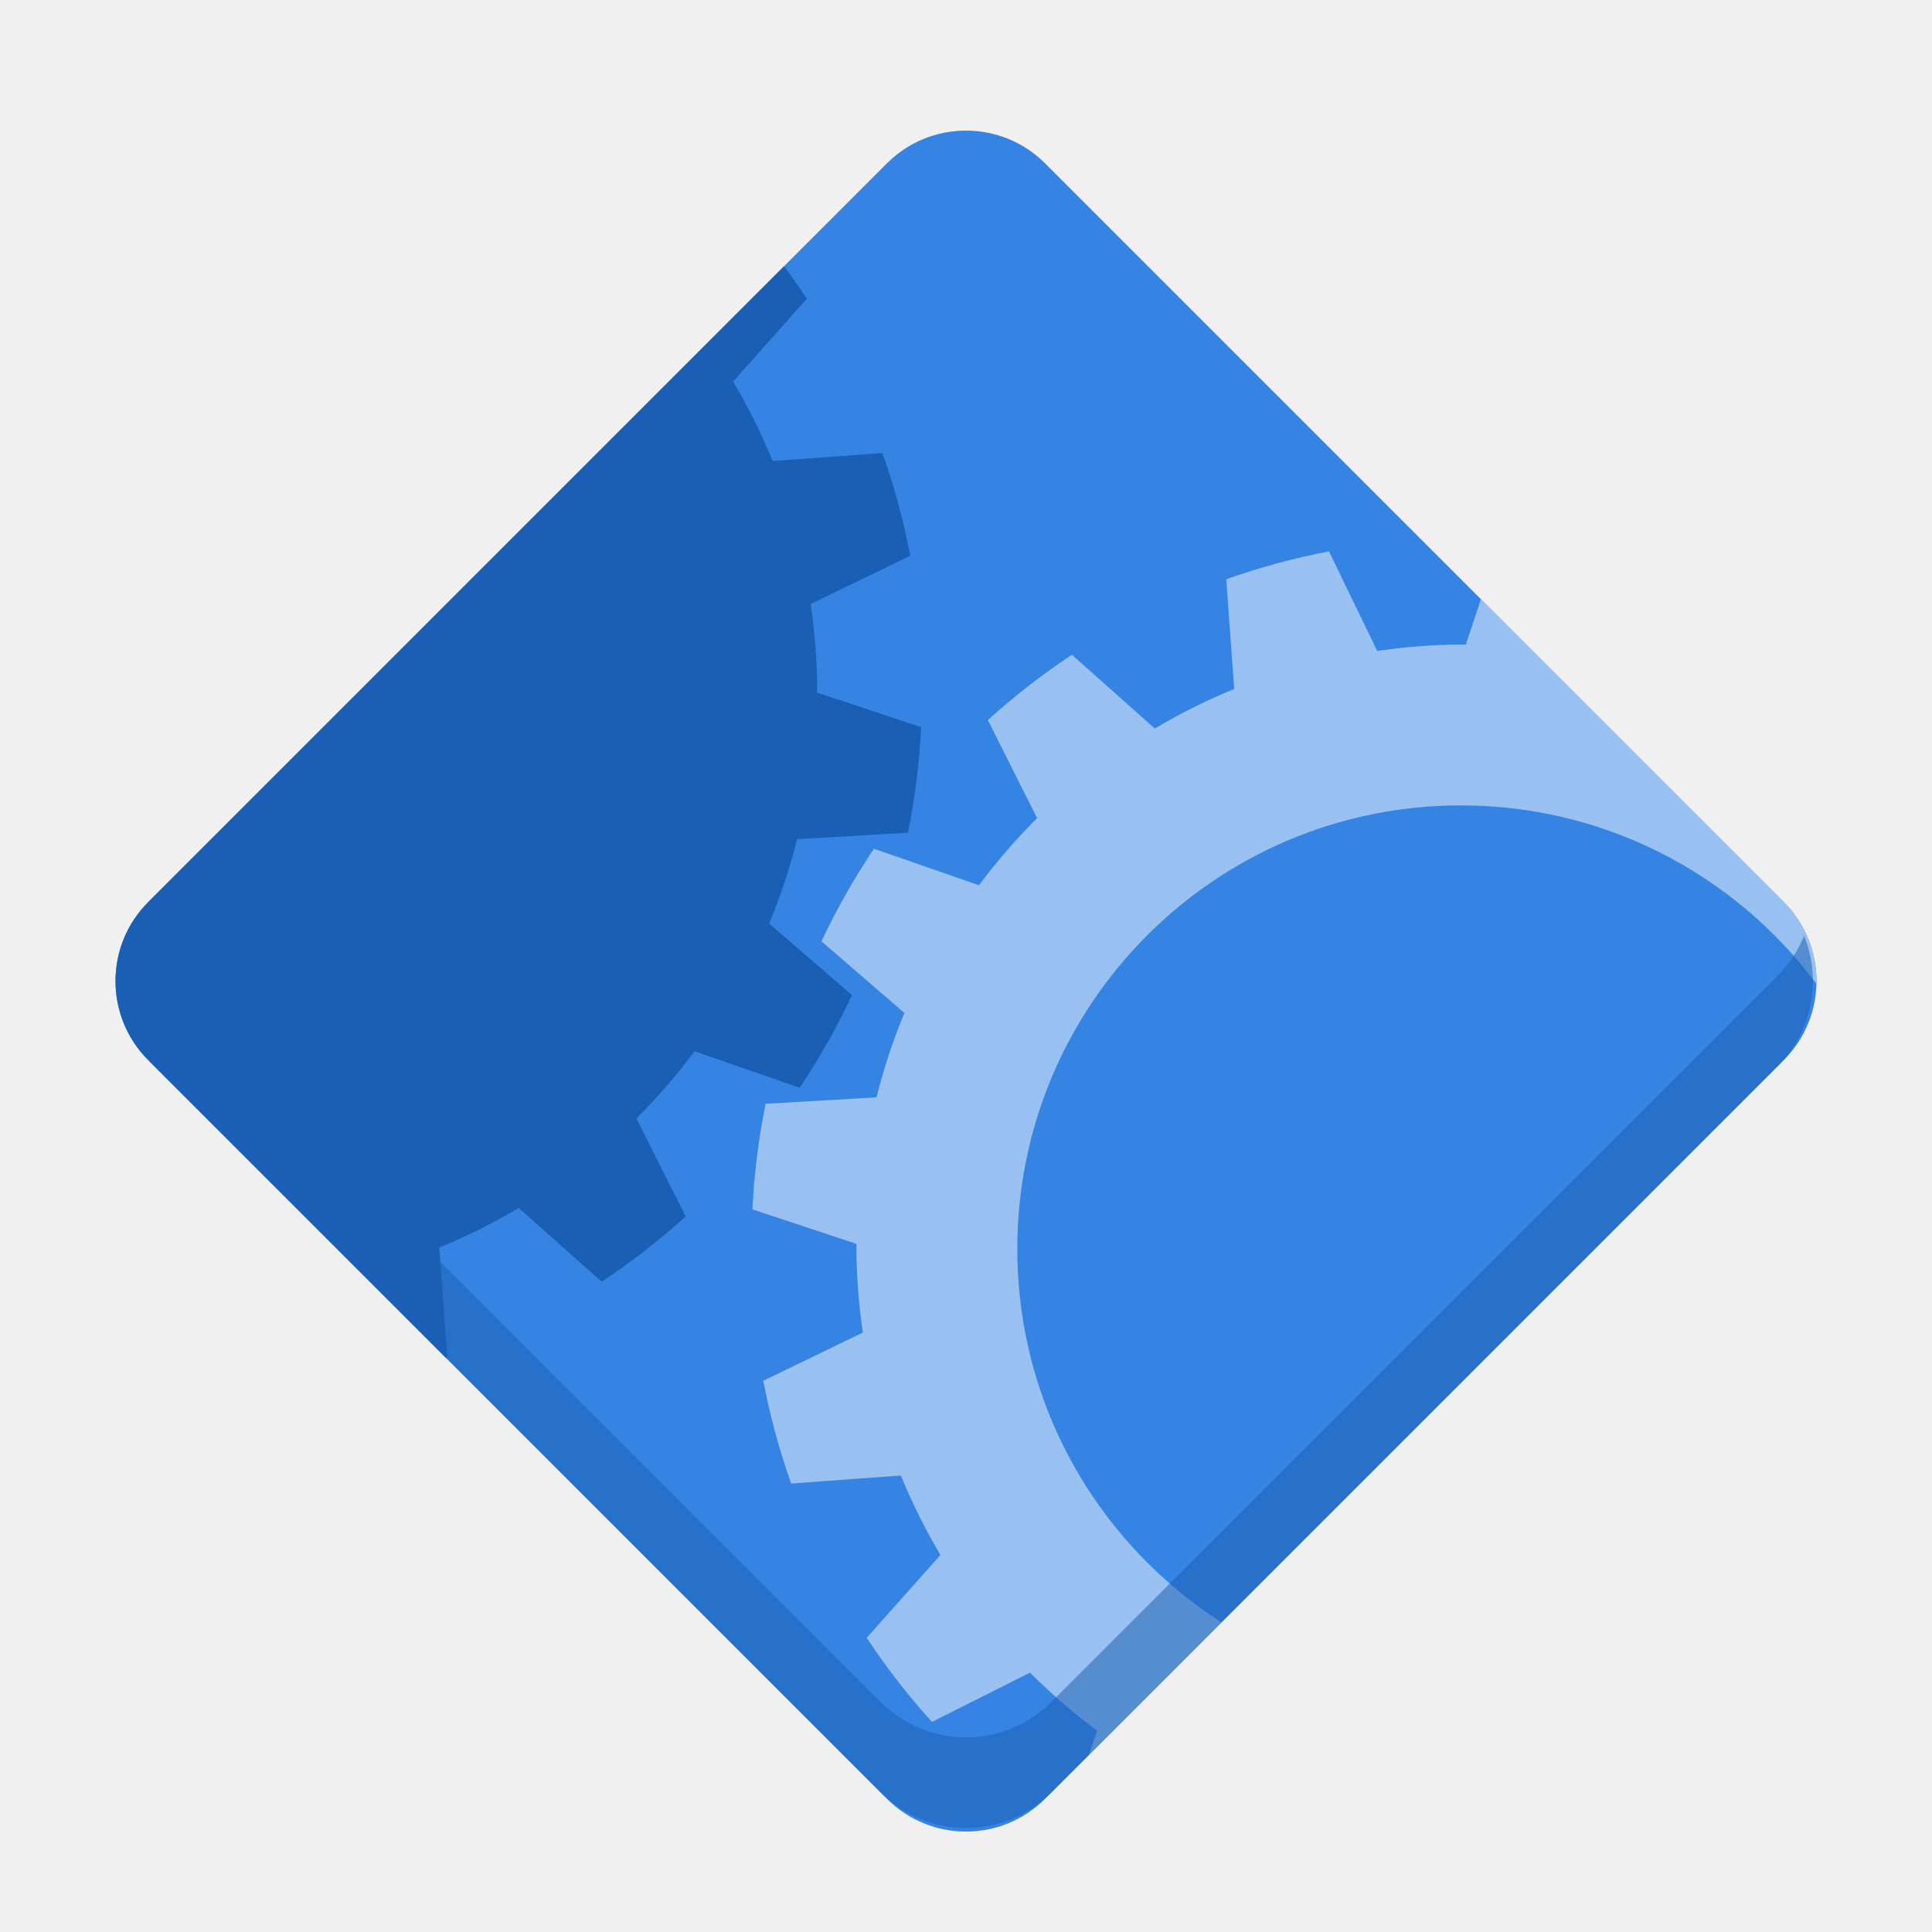
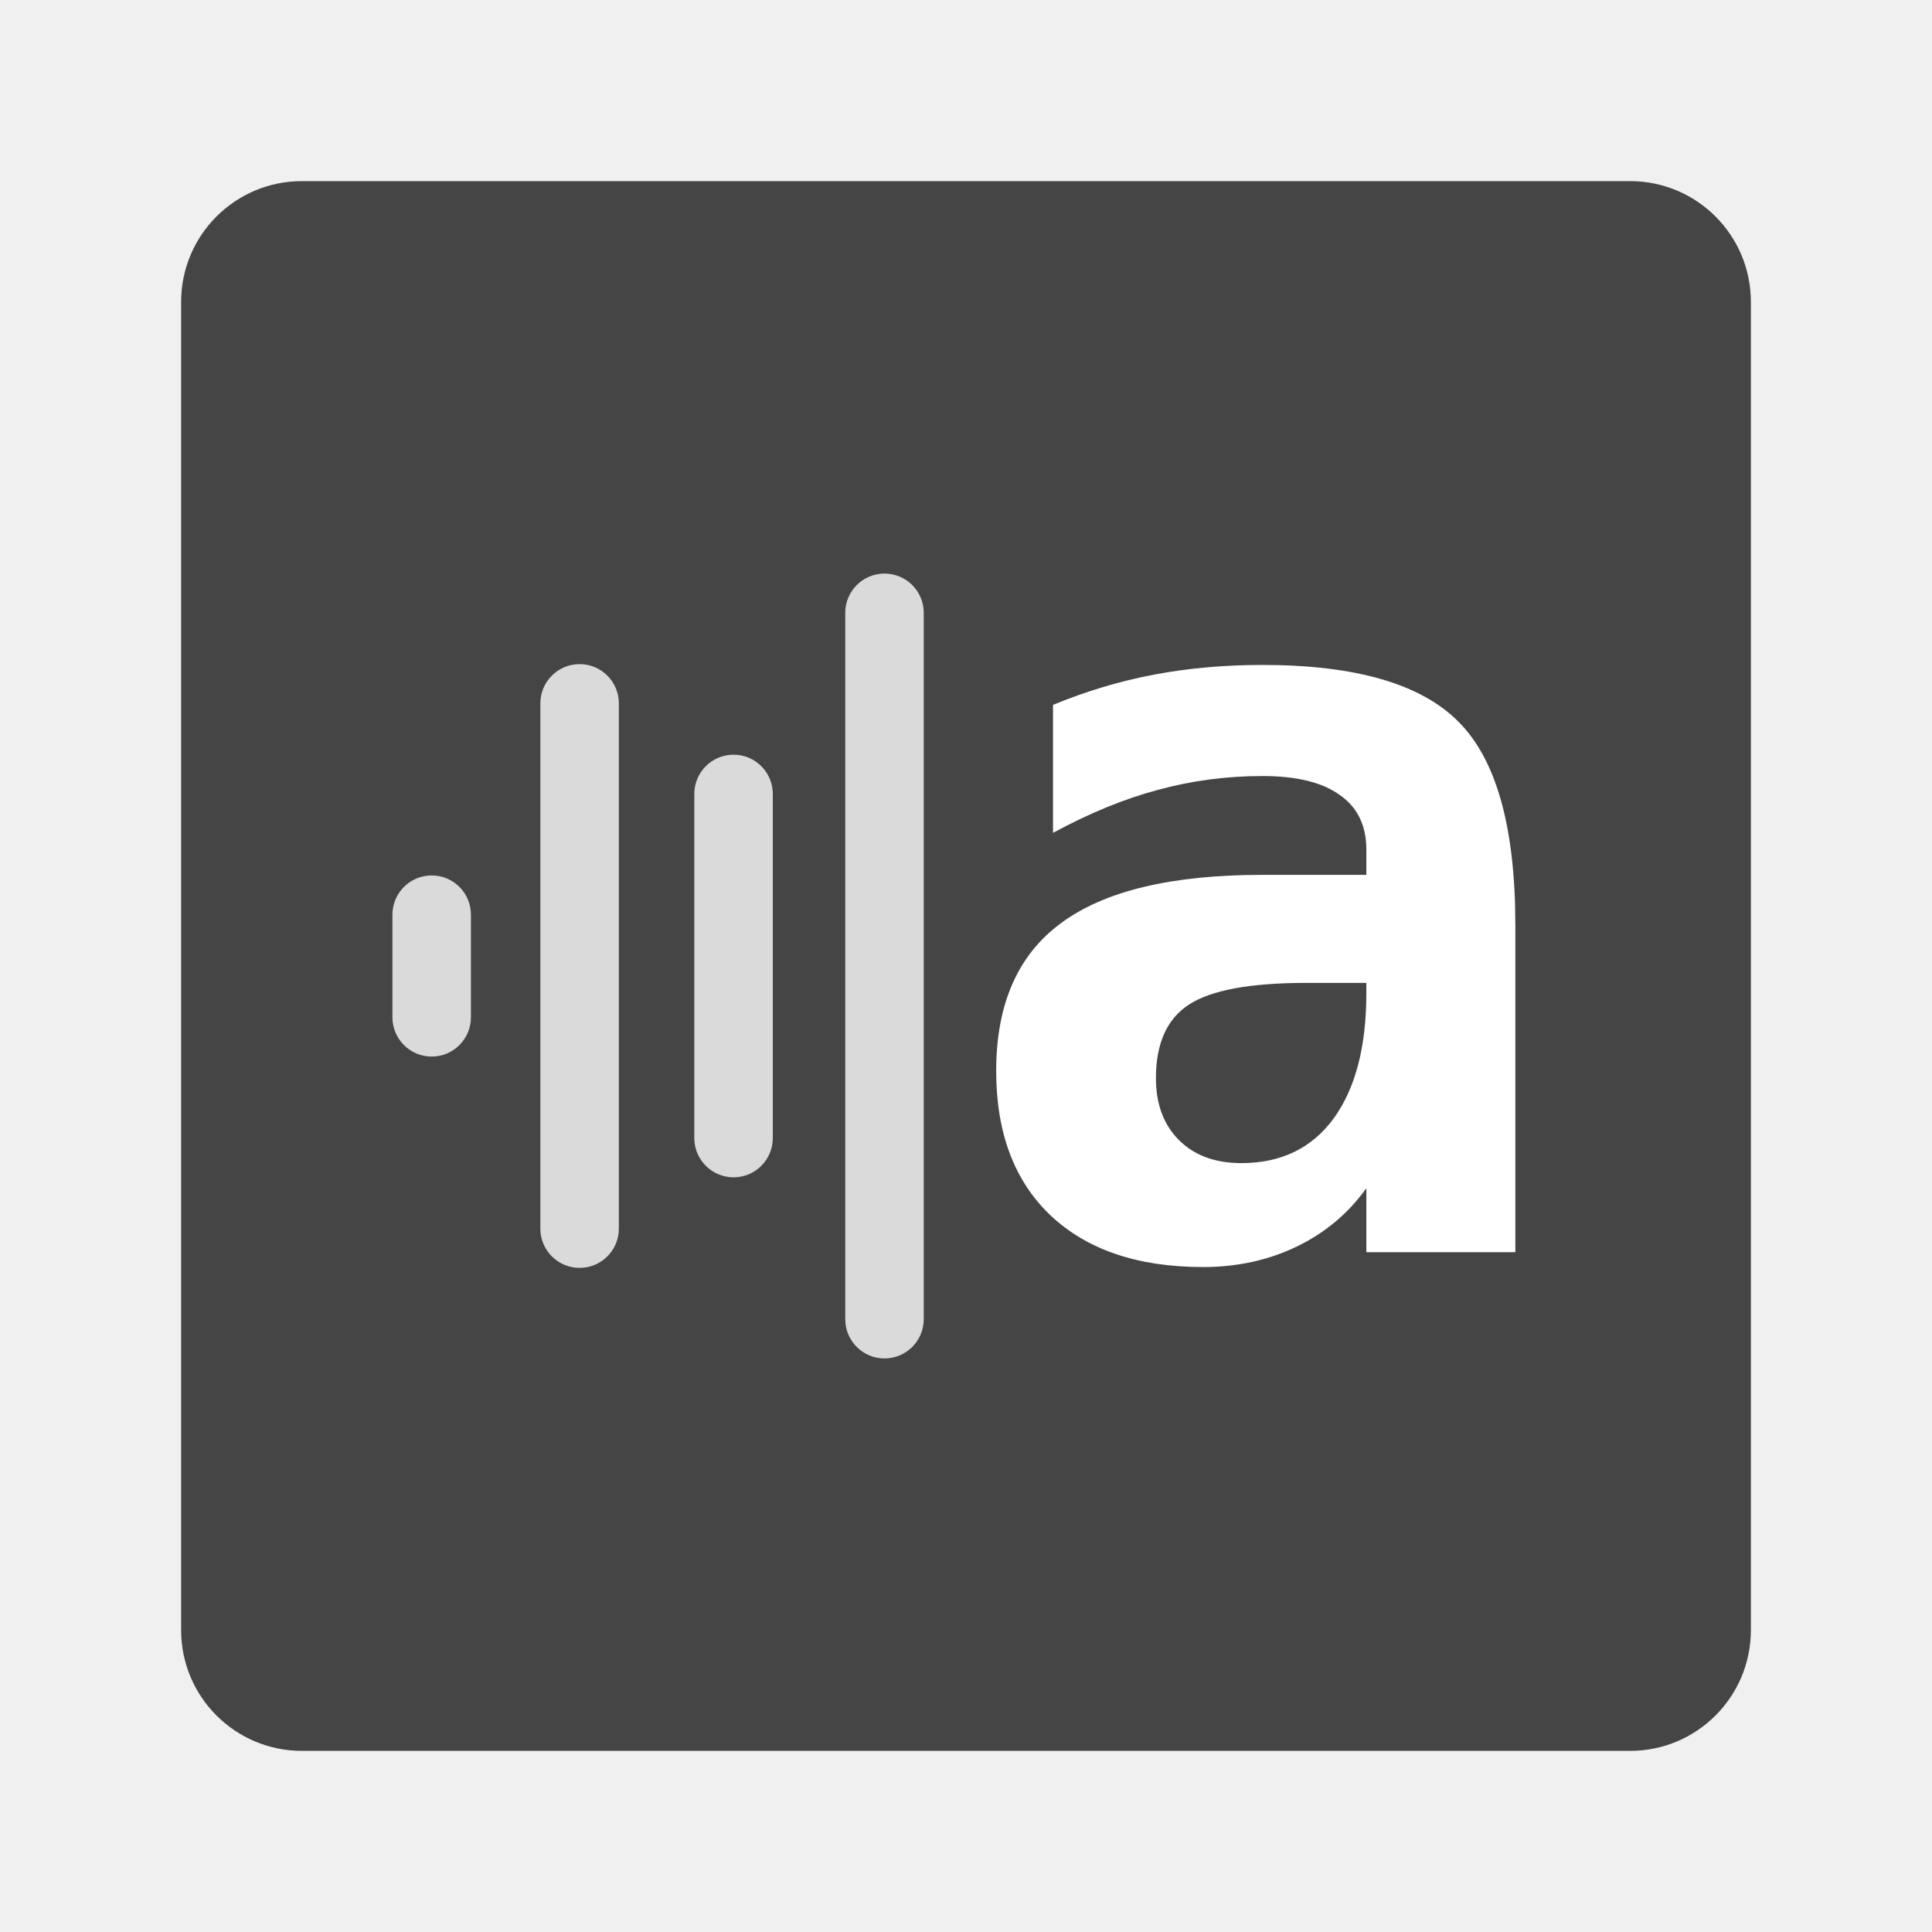
- <svg xmlns="http://www.w3.org/2000/svg" width="33.75mm" height="33.75mm" viewBox="0 0 33.75 33.75" version="1.1" id="svg974">
-   <defs id="defs968">
-     <clipPath clipPathUnits="userSpaceOnUse" id="clipPath18689">
-       <rect clip-path="none" transform="rotate(45)" ry="32" rx="32" y="123.999" x="486.037" height="362.943" width="362.943" id="rect18691" style="display:inline;opacity:1;vector-effect:none;fill:#4a86cf;fill-opacity:1;stroke:none;stroke-width:26.067;stroke-linecap:butt;stroke-linejoin:miter;stroke-miterlimit:4;stroke-dasharray:none;stroke-dashoffset:0;stroke-opacity:1;marker:none;marker-start:none;marker-mid:none;marker-end:none;paint-order:normal;enable-background:new" />
-     </clipPath>
-     <clipPath clipPathUnits="userSpaceOnUse" id="clipPath18689-3">
-       <rect clip-path="none" transform="rotate(45)" ry="32" rx="32" y="123.999" x="486.037" height="362.943" width="362.943" id="rect18691-6" style="display:inline;opacity:1;vector-effect:none;fill:#4a86cf;fill-opacity:1;stroke:none;stroke-width:26.067;stroke-linecap:butt;stroke-linejoin:miter;stroke-miterlimit:4;stroke-dasharray:none;stroke-dashoffset:0;stroke-opacity:1;marker:none;marker-start:none;marker-mid:none;marker-end:none;paint-order:normal;enable-background:new" />
+ <svg xmlns="http://www.w3.org/2000/svg" xmlns:xlink="http://www.w3.org/1999/xlink" width="128" height="128" id="svg11300" version="1.0" style="display:inline;enable-background:new" viewBox="0 0 128 128">
+   <defs id="defs3">
+     <linearGradient y2="236" x2="96" y1="236" x1="32" gradientTransform="translate(604.8168,170.5864)" gradientUnits="userSpaceOnUse" id="linearGradient1099" xlink:href="#linearGradient1036" />
+     <linearGradient id="linearGradient1036">
+       <stop id="stop1032" offset="0" style="stop-color:#d5d3cf;stop-opacity:1;" />
+       <stop id="stop1034" offset="1" style="stop-color:#f6f5f4;stop-opacity:1" />
+     </linearGradient>
+     <radialGradient r="32" fy="-76" fx="-244" cy="-76" cx="-244" gradientTransform="matrix(0.8833333,0,0,0.8833333,-460.3502,463.1197)" gradientUnits="userSpaceOnUse" id="radialGradient1103" xlink:href="#linearGradient1069" />
+     <linearGradient id="linearGradient1069">
+       <stop id="stop1065" offset="0" style="stop-color:#d5d3cf;stop-opacity:1" />
+       <stop id="stop1067-1" offset="1" style="stop-color:#949390;stop-opacity:1" />
+     </linearGradient>
+     <linearGradient gradientUnits="userSpaceOnUse" y2="232" x2="64" y1="262.5" x1="64" id="linearGradient1027" xlink:href="#linearGradient1025" gradientTransform="translate(-470.5864,432.8168)" />
+     <linearGradient id="linearGradient1025">
+       <stop id="stop1021" offset="0" style="stop-color:#9a9996;stop-opacity:1" />
+       <stop id="stop1023" offset="1" style="stop-color:#77767b;stop-opacity:1" />
+     </linearGradient>
+     <clipPath clipPathUnits="userSpaceOnUse" id="clipPath1609-7">
+       <path id="path1611-5" d="m 252,116 28,-28 v -8 h -36 v 36 z" style="fill:#e74747;stroke:none;stroke-width:0.25px;stroke-linecap:butt;stroke-linejoin:miter;stroke-opacity:1" />
    </clipPath>
  </defs>
-   <g id="layer1" transform="translate(-61.81982,-103.944)">
-     <g transform="matrix(0.2636723,0,0,0.2636723,61.81982,-529.397)" style="display:inline;stroke-width:0.25;enable-background:new" id="g1836">
-       <g transform="matrix(0.25,0,0,0.25,0,2295)" id="g18818" style="stroke-width:0.25">
-         <g style="stroke-width:0.27" transform="matrix(0.9260519,0,0,0.9260519,18.93073,50.87633)" id="g18590">
-           <g style="stroke-width:0.27" id="g18681" clip-path="url(#clipPath18689-3)">
-             <rect style="opacity:1;vector-effect:none;fill:#3584e4;fill-opacity:1;stroke:none;stroke-width:8.221;stroke-linecap:butt;stroke-linejoin:miter;stroke-miterlimit:4;stroke-dasharray:none;stroke-dashoffset:0;stroke-opacity:1;marker:none;marker-start:none;marker-mid:none;marker-end:none;paint-order:normal" id="rect18571" width="424" height="424" x="458.337" y="90.642" rx="10.092" ry="10.092" transform="matrix(0.6052817,0.6052817,-0.6052817,0.6052817,33.44063,99.07363)" clip-path="none" />
-             <circle style="opacity:1;vector-effect:none;fill:#f66151;fill-opacity:1;stroke:none;stroke-width:7.037;stroke-linecap:butt;stroke-linejoin:miter;stroke-miterlimit:4;stroke-dasharray:none;stroke-dashoffset:0;stroke-opacity:1;marker:none;marker-start:none;marker-mid:none;marker-end:none;paint-order:normal" id="path18706" cx="0" cy="0" r="0" transform="translate(0,-212)" />
-             <circle style="opacity:1;vector-effect:none;fill:#f66151;fill-opacity:1;stroke:none;stroke-width:7.037;stroke-linecap:butt;stroke-linejoin:miter;stroke-miterlimit:4;stroke-dasharray:none;stroke-dashoffset:0;stroke-opacity:1;marker:none;marker-start:none;marker-mid:none;marker-end:none;paint-order:normal" id="path18708" cx="0" cy="0" r="0" transform="translate(0,-212)" />
-             <path style="display:inline;opacity:1;vector-effect:none;fill:#98c1f1;fill-opacity:1;stroke:none;stroke-width:7.037;stroke-linecap:butt;stroke-linejoin:miter;stroke-miterlimit:4;stroke-dasharray:none;stroke-dashoffset:0;stroke-opacity:1;marker:none;marker-start:none;marker-mid:none;marker-end:none;paint-order:normal;enable-background:new" d="m 408.92,561.918 -9.886,29.829 a 172.971,172.971 0 0 0 -1.427,-0.071 172.971,172.971 0 0 0 -23.929,1.852 l -13.801,-28.501 a 203.293,203.293 0 0 0 -29.401,7.972 l 2.286,31.405 a 172.971,172.971 0 0 0 -22.732,11.319 l -23.718,-21.103 a 203.293,203.293 0 0 0 -24.059,18.674 l 14.099,28.073 a 172.971,172.971 0 0 0 -16.636,19.211 l -30.058,-10.448 a 203.293,203.293 0 0 0 -15.017,26.488 l 23.73,20.507 a 172.971,172.971 0 0 0 -7.985,24.143 l -31.73,1.849 a 203.293,203.293 0 0 0 -3.778,30.217 l 29.829,9.886 a 172.971,172.971 0 0 0 -0.071,1.427 172.971,172.971 0 0 0 1.852,23.929 l -28.501,13.801 a 203.293,203.293 0 0 0 7.972,29.401 l 31.405,-2.286 a 172.971,172.971 0 0 0 11.319,22.732 l -21.103,23.718 a 203.293,203.293 0 0 0 18.674,24.059 l 28.073,-14.099 a 172.971,172.971 0 0 0 19.211,16.636 l -10.448,30.058 a 203.293,203.293 0 0 0 26.488,15.017 l 20.507,-23.73 a 172.971,172.971 0 0 0 24.143,7.985 l 1.849,31.73 a 203.293,203.293 0 0 0 30.217,3.778 l 9.886,-29.829 a 172.971,172.971 0 0 0 1.427,0.071 172.971,172.971 0 0 0 23.929,-1.852 l 13.801,28.501 a 203.293,203.293 0 0 0 29.401,-7.972 l -2.286,-31.405 a 172.971,172.971 0 0 0 22.732,-11.319 l 23.718,21.103 A 203.293,203.293 0 0 0 532.96,916 l -14.099,-28.073 a 172.971,172.971 0 0 0 16.636,-19.211 l 30.058,10.448 a 203.293,203.293 0 0 0 15.017,-26.488 l -23.73,-20.507 a 172.971,172.971 0 0 0 7.985,-24.143 l 31.73,-1.849 a 203.293,203.293 0 0 0 3.778,-30.217 l -29.829,-9.886 a 172.971,172.971 0 0 0 0.071,-1.427 172.971,172.971 0 0 0 -1.852,-23.929 l 28.501,-13.801 a 203.293,203.293 0 0 0 -7.972,-29.401 l -31.405,2.286 a 172.971,172.971 0 0 0 -11.319,-22.732 l 21.103,-23.718 a 203.293,203.293 0 0 0 -18.674,-24.059 l -28.073,14.099 a 172.971,172.971 0 0 0 -19.211,-16.636 l 10.448,-30.058 A 203.293,203.293 0 0 0 485.636,581.681 l -20.507,23.73 a 172.971,172.971 0 0 0 -24.143,-7.985 l -1.849,-31.73 a 203.293,203.293 0 0 0 -30.217,-3.778 z M 397.607,637.722 A 126.926,126.926 0 0 1 524.532,764.647 126.926,126.926 0 0 1 397.607,891.572 126.926,126.926 0 0 1 270.682,764.647 126.926,126.926 0 0 1 397.607,637.722 Z" id="path18717-4" />
-             <path id="path18758" d="m 51.748,401.284 -9.886,29.829 c -0.476,-0.026 -0.951,-0.05 -1.427,-0.071 -8.01,0.062 -16.005,0.681 -23.929,1.852 L 2.706,404.392 c -9.986,1.918 -19.814,4.583 -29.401,7.972 l 2.286,31.405 c -7.844,3.211 -15.442,6.994 -22.732,11.319 l -23.718,-21.103 c -8.475,5.614 -16.518,11.857 -24.059,18.674 l 14.099,28.073 c -6.009,5.987 -11.569,12.408 -16.636,19.211 l -30.058,-10.448 c -5.661,8.442 -10.68,17.296 -15.017,26.488 l 23.73,20.507 c -3.25,7.841 -5.919,15.91 -7.985,24.143 l -31.73,1.849 c -2.013,9.964 -3.276,20.064 -3.778,30.217 l 29.829,9.886 c -0.026,0.476 -0.05,0.951 -0.071,1.427 0.062,8.01 0.681,16.005 1.852,23.929 l -28.501,13.801 c 1.918,9.986 4.583,19.814 7.972,29.401 l 31.405,-2.286 c 3.211,7.844 6.994,15.442 11.319,22.732 l -21.103,23.718 c 5.614,8.475 11.857,16.518 18.674,24.059 l 28.073,-14.099 c 5.987,6.009 12.408,11.569 19.211,16.636 l -10.448,30.058 c 8.442,5.661 17.296,10.68 26.488,15.017 l 20.507,-23.73 c 7.841,3.25 15.91,5.919 24.143,7.985 l 1.849,31.73 c 9.964,2.013 20.064,3.276 30.217,3.778 l 9.886,-29.829 c 0.476,0.026 0.951,0.05 1.427,0.071 8.01,-0.062 16.005,-0.681 23.929,-1.852 l 13.801,28.501 c 9.986,-1.918 19.814,-4.583 29.401,-7.972 l -2.286,-31.405 c 7.844,-3.211 15.442,-6.994 22.732,-11.319 l 23.718,21.103 c 8.475,-5.614 16.518,-11.857 24.059,-18.674 l -14.099,-28.073 c 6.009,-5.987 11.569,-12.408 16.636,-19.211 l 30.058,10.448 c 5.661,-8.442 10.68,-17.296 15.017,-26.488 l -23.73,-20.507 c 3.25,-7.841 5.919,-15.91 7.985,-24.143 l 31.73,-1.849 c 2.013,-9.964 3.276,-20.064 3.778,-30.217 l -29.829,-9.886 c 0.026,-0.476 0.05,-0.951 0.071,-1.427 -0.062,-8.01 -0.681,-16.005 -1.852,-23.929 l 28.501,-13.801 c -1.918,-9.986 -4.583,-19.814 -7.972,-29.401 l -31.405,2.286 c -3.211,-7.844 -6.994,-15.442 -11.319,-22.732 l 21.103,-23.718 c -5.614,-8.475 -11.857,-16.518 -18.674,-24.059 l -28.073,14.099 c -5.987,-6.009 -12.408,-11.569 -19.211,-16.636 l 10.448,-30.058 c -8.442,-5.661 -17.296,-10.68 -26.488,-15.017 l -20.507,23.73 c -7.841,-3.25 -15.91,-5.919 -24.143,-7.985 l -1.849,-31.73 c -9.964,-2.013 -20.064,-3.276 -30.217,-3.778 z" style="display:inline;opacity:1;vector-effect:none;fill:#1a5fb4;fill-opacity:1;stroke:none;stroke-width:7.037;stroke-linecap:butt;stroke-linejoin:miter;stroke-miterlimit:4;stroke-dasharray:none;stroke-dashoffset:0;stroke-opacity:1;marker:none;marker-start:none;marker-mid:none;marker-end:none;paint-order:normal;enable-background:new" />
-           </g>
-         </g>
-         <path style="display:inline;opacity:0.534;vector-effect:none;fill:#1a5fb4;fill-opacity:1;stroke:none;stroke-width:1.629;stroke-linecap:butt;stroke-linejoin:miter;stroke-miterlimit:4;stroke-dasharray:none;stroke-dashoffset:0;stroke-opacity:1;marker:none;marker-start:none;marker-mid:none;marker-end:none;paint-order:normal;enable-background:new" clip-path="none" d="m 8.477,2676 c -1.171,2.887 -0.583,6.308 1.766,8.656 l 48.102,48.102 c 3.134,3.134 8.179,3.134 11.312,0 l 48.102,-48.102 c 2.348,-2.348 2.937,-5.77 1.766,-8.656 -0.392,0.966 -0.98,1.871 -1.766,2.656 l -48.102,48.102 c -3.134,3.134 -8.179,3.134 -11.312,0 L 10.242,2678.656 C 9.457,2677.871 8.868,2676.965 8.477,2676 Z" transform="matrix(4,0,0,4,0,-10028)" id="rect18571-6" />
+   <g id="layer1" style="display:inline" transform="translate(0,-172)">
+     <g id="layer2" style="display:none">
+       <g style="display:inline;fill:#000000;enable-background:new" transform="matrix(7.991171,0,0,8.003641,-167.7909,-4846.078)" id="g12027" />
+       <rect style="display:inline;overflow:visible;visibility:visible;fill:#f0f0f0;fill-opacity:1;fill-rule:nonzero;stroke:none;stroke-width:0.5;marker:none;enable-background:accumulate" id="rect13805" width="128" height="128" x="9.2651362e-08" y="172" />
+       <g id="g883" style="fill:none;fill-opacity:0.251;stroke:#a579b3;stroke-opacity:1" transform="translate(-24,24)" />
+       <g id="g900" style="fill:none;fill-opacity:0.251;stroke:#a579b3;stroke-opacity:1" transform="translate(-24,24)" />
+       <rect y="172" x="160" height="16" width="16" id="rect859" style="display:inline;overflow:visible;visibility:visible;fill:#f0f0f0;fill-opacity:1;fill-rule:nonzero;stroke:none;stroke-width:0.5;marker:none;enable-background:accumulate" />
+       <text xml:space="preserve" style="font-style:normal;font-variant:normal;font-weight:bold;font-stretch:normal;font-size:4px;line-height:125%;font-family:Cantarell;-inkscape-font-specification:'Cantarell, Bold';text-align:start;writing-mode:lr-tb;text-anchor:start;display:inline;fill:#000000;fill-opacity:1;stroke:none;stroke-width:0.333;enable-background:new" x="0" y="164" id="text863">
+         <tspan style="font-size:4px;stroke-width:0.333" id="tspan861" x="0" y="164">Hicolor</tspan>
+       </text>
+       <text id="text867" y="164" x="160" style="font-style:normal;font-variant:normal;font-weight:bold;font-stretch:normal;font-size:4px;line-height:125%;font-family:Cantarell;-inkscape-font-specification:'Cantarell, Bold';text-align:start;writing-mode:lr-tb;text-anchor:start;display:inline;fill:#000000;fill-opacity:1;stroke:none;stroke-width:0.333;enable-background:new" xml:space="preserve">
+         <tspan y="164" x="160" id="tspan865" style="font-size:4px;stroke-width:0.333">Symbolic</tspan>
+       </text>
+     </g>
+     <g id="layer9" style="display:inline">
+       <rect style="display:inline;enable-background:new;fill:#1a1a1a;stroke:none;stroke-width:1.512;stroke-linejoin:round;stroke-opacity:1;opacity:0.8" id="rect373" width="104" height="104" x="12" y="184" rx="8" ry="8" />
+       <text xml:space="preserve" style="font-style:normal;font-variant:normal;font-weight:bold;font-stretch:normal;font-size:11.527px;line-height:1.25;font-family:'TeX Gyre Chorus';-inkscape-font-specification:'TeX Gyre Chorus Bold';display:inline;fill:#000000;stroke-width:1.729;enable-background:new" x="161.095" y="183.85" id="text2460">
+         <tspan id="tspan2458" x="161.095" y="183.85" style="font-style:normal;font-variant:normal;font-weight:bold;font-stretch:normal;font-family:'DejaVu Sans Mono';-inkscape-font-specification:'DejaVu Sans Mono Bold';fill:#000000;stroke-width:1.729">a</tspan>
+       </text>
+       <rect style="opacity:0.8;fill:#ffffff" id="rect589" width="5.2" height="52" x="56" y="210" rx="2.6" ry="2.6" />
+       <rect style="opacity:0.8;fill:#ffffff;stroke-width:0.734" id="rect591" width="5.2" height="28" x="46" y="222" rx="2.6" ry="2.6" />
+       <rect style="opacity:0.8;fill:#ffffff;stroke-width:0.877" id="rect593" width="5.2" height="40" x="35.8" y="216" rx="2.6" ry="2.6" />
+       <rect style="opacity:0.8;fill:#ffffff;stroke-width:0.48" id="rect595" width="5.2" height="12" x="26" y="230" rx="2.6" ry="2.6" />
+       <g aria-label="a" id="text825" style="font-weight:bold;font-size:69.47px;line-height:1.25;font-family:'TeX Gyre Chorus';-inkscape-font-specification:'TeX Gyre Chorus Bold';display:inline;fill:#ffffff;stroke-width:10.421;enable-background:new">
+         <path d="m 86.556,237.119 q -5.563,0 -7.768,1.425 -2.205,1.425 -2.205,4.885 0,2.578 1.526,4.104 1.526,1.526 4.138,1.526 3.935,0 6.106,-2.951 2.171,-2.985 2.171,-8.311 v -0.678 z m 13.84,-3.833 v 21.675 h -9.871 v -4.24 q -1.798,2.51 -4.613,3.867 -2.815,1.357 -6.208,1.357 -6.479,0 -10.108,-3.426 -3.596,-3.426 -3.596,-9.566 0,-6.648 4.308,-9.803 4.308,-3.189 13.331,-3.189 h 6.886 v -1.662 q 0,-2.408 -1.764,-3.63 -1.73,-1.255 -5.122,-1.255 -3.562,0 -6.92,0.916 -3.324,0.882 -6.954,2.849 v -8.48 q 3.29,-1.357 6.682,-2.001 3.392,-0.644 7.191,-0.644 9.26,0 12.992,3.765 3.765,3.765 3.765,13.467 z" style="font-family:'DejaVu Sans Mono';-inkscape-font-specification:'DejaVu Sans Mono Bold'" id="path827" />
      </g>
-       <rect y="2402" x="-1.5000001e-06" height="128" width="128" id="rect9125-7-2" style="display:inline;opacity:1;vector-effect:none;fill:none;fill-opacity:1;stroke:none;stroke-width:1.25;stroke-linecap:butt;stroke-linejoin:miter;stroke-miterlimit:4;stroke-dasharray:none;stroke-dashoffset:0;stroke-opacity:1;marker:none;marker-start:none;marker-mid:none;marker-end:none;paint-order:normal;enable-background:new" />
+     </g>
+     <g id="layer3" style="display:none">
+       <circle cx="64" cy="236" r="59.504" id="circle2892" style="display:inline;opacity:0.1;vector-effect:none;fill:none;fill-opacity:1;stroke:#000000;stroke-width:0.99;stroke-linecap:butt;stroke-linejoin:miter;stroke-miterlimit:4;stroke-dasharray:0.99, 0.99;stroke-dashoffset:0;stroke-opacity:1;marker:none;marker-start:none;marker-mid:none;marker-end:none;paint-order:normal;enable-background:new" />
+       <rect ry="7.929" rx="8.701" y="180.495" x="20.495" height="111.01" width="87.01" id="rect2894" style="display:inline;opacity:0.1;vector-effect:none;fill:none;fill-opacity:1;stroke:#000000;stroke-width:0.99;stroke-linecap:butt;stroke-linejoin:miter;stroke-miterlimit:4;stroke-dasharray:0.99, 0.99;stroke-dashoffset:0;stroke-opacity:1;marker:none;marker-start:none;marker-mid:none;marker-end:none;paint-order:normal;enable-background:new" />
+       <rect ry="7.924" rx="7.924" y="184.495" x="12.495" height="103.01" width="103.01" id="rect2896" style="display:inline;opacity:0.1;vector-effect:none;fill:none;fill-opacity:1;stroke:#000000;stroke-width:0.99;stroke-linecap:butt;stroke-linejoin:miter;stroke-miterlimit:4;stroke-dasharray:0.99, 0.99;stroke-dashoffset:0;stroke-opacity:1;marker:none;marker-start:none;marker-mid:none;marker-end:none;paint-order:normal;enable-background:new" />
+       <rect ry="8.701" rx="7.929" y="200.495" x="8.495" height="87.01" width="111.01" id="rect2898" style="display:inline;opacity:0.1;vector-effect:none;fill:none;fill-opacity:1;stroke:#000000;stroke-width:0.99;stroke-linecap:butt;stroke-linejoin:miter;stroke-miterlimit:4;stroke-dasharray:0.99, 0.99;stroke-dashoffset:0;stroke-opacity:1;marker:none;marker-start:none;marker-mid:none;marker-end:none;paint-order:normal;enable-background:new" />
+       <path id="path2900" d="M 2.6203015e-5,289 H 128" style="display:inline;fill:none;stroke:#62a0ea;stroke-width:2;stroke-linecap:butt;stroke-linejoin:miter;stroke-miterlimit:4;stroke-dasharray:none;stroke-opacity:1;enable-background:new" />
    </g>
  </g>
</svg>
